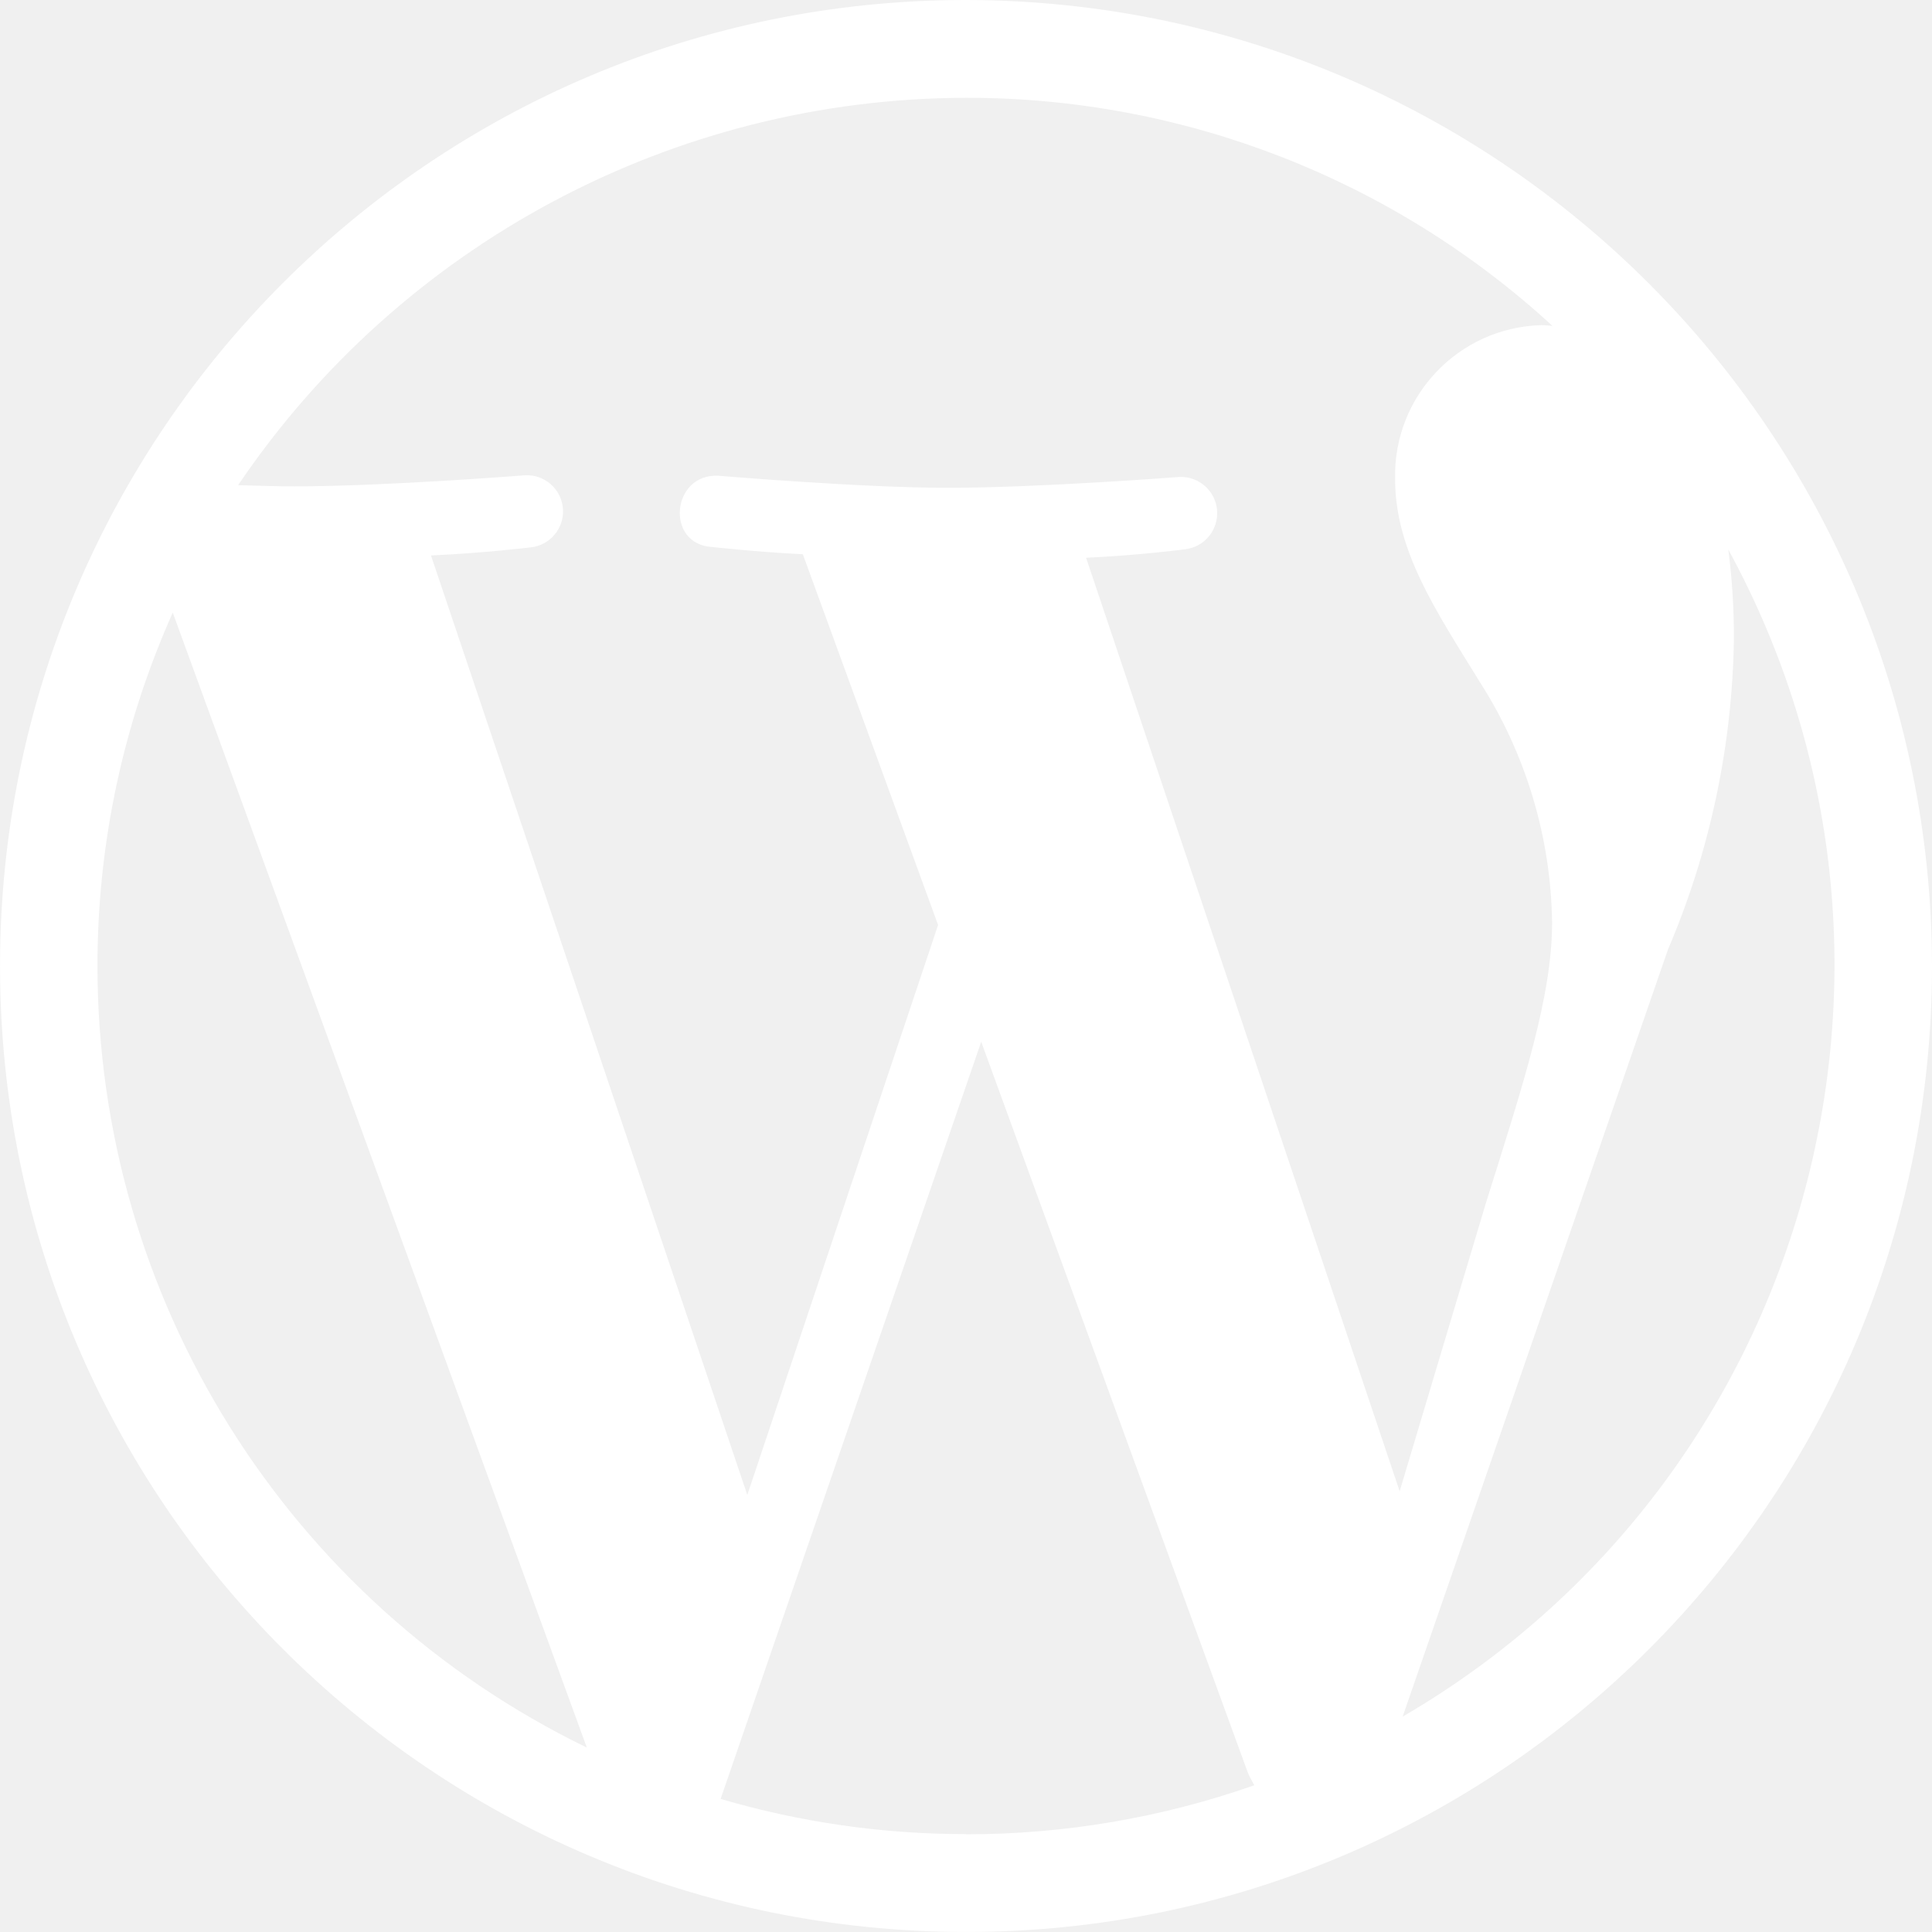
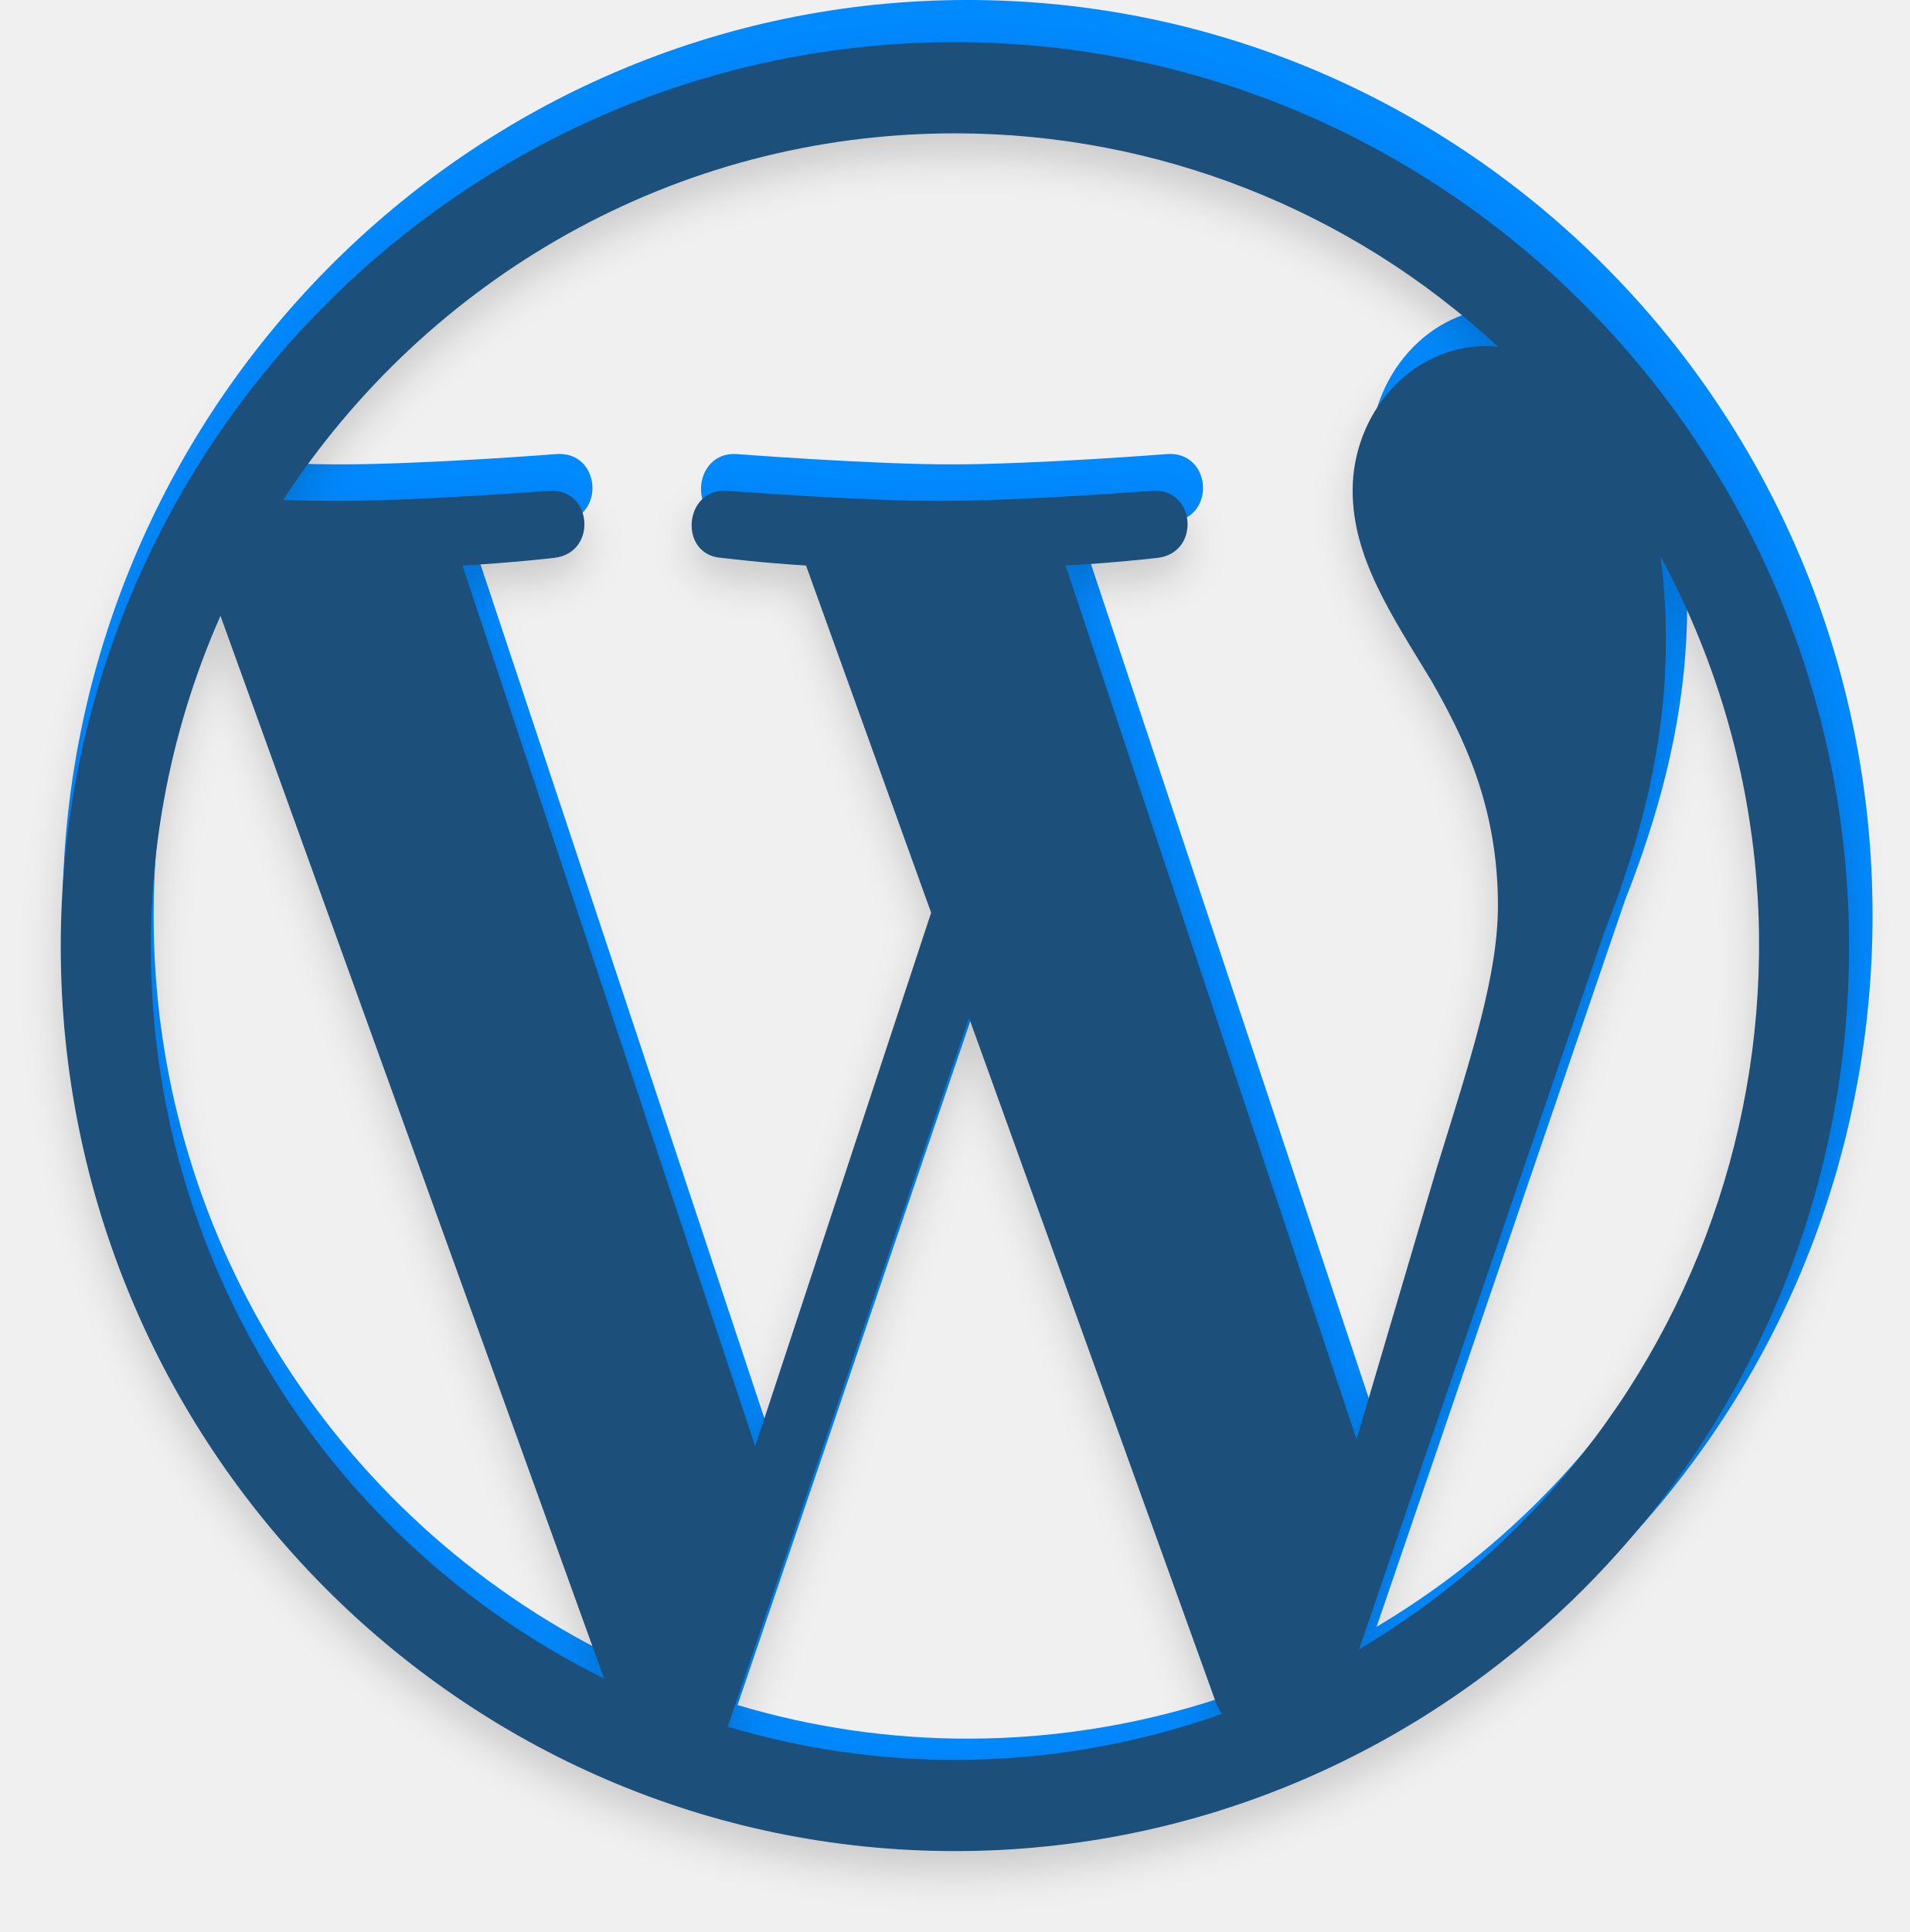
- <svg xmlns="http://www.w3.org/2000/svg" width="83.381" height="83.381" viewBox="0 0 83.381 83.381">
-   <path id="Icon_simple-wordpress" data-name="Icon simple-wordpress" d="M74.588,23.711A37.514,37.514,0,0,1,60.535,74.087l11.448-33.1a35.443,35.443,0,0,0,2.849-13.424,29.42,29.42,0,0,0-.243-3.856m-27.728.365c2.248-.1,4.28-.365,4.28-.365a1.567,1.567,0,0,0-.233-3.123s-6.1.469-10.006.469c-3.7,0-9.9-.521-9.9-.521-2.032-.1-2.3,2.97-.261,3.075,0,0,1.876.212,3.908.313l5.837,16-8.234,24.6L18.6,23.972c2.255-.1,4.287-.347,4.287-.347a1.561,1.561,0,0,0-.226-3.113s-6.066.479-9.985.479c-.695,0-1.522-.028-2.4-.052A38.017,38.017,0,0,1,41.691,4.221,37.319,37.319,0,0,1,67,14.064c-.16-.01-.316-.031-.49-.031a6.489,6.489,0,0,0-6.3,6.65c0,3.092,1.782,5.708,3.683,8.793a19.755,19.755,0,0,1,3.092,10.343c0,3.179-1.23,6.928-2.852,12.087L60.406,64.36,46.857,24.024Zm-5.17,55.084A37.51,37.51,0,0,1,31.1,77.638L42.347,44.96,53.864,76.53a5.591,5.591,0,0,0,.271.518,37.512,37.512,0,0,1-12.445,2.116M4.207,41.69A37.289,37.289,0,0,1,7.456,26.439L25.327,75.422A37.5,37.5,0,0,1,4.207,41.69M41.691,0A41.69,41.69,0,1,0,83.381,41.69,41.746,41.746,0,0,0,41.691,0" fill="#fff" />
+ <svg xmlns="http://www.w3.org/2000/svg" width="283.127" height="286.487" viewBox="0 0 283.127 286.487">
+   <defs>
+     <filter id="Icon_awesome-wordpress-simple" x="0" y="0.254" width="283.127" height="286.233" filterUnits="userSpaceOnUse">
+       <feOffset dy="3" input="SourceAlpha" />
+       <feGaussianBlur stdDeviation="3" result="blur" />
+       <feFlood flood-opacity="0.161" />
+       <feComposite operator="in" in2="blur" />
+       <feComposite in="SourceGraphic" />
+     </filter>
+   </defs>
+   <g id="Group_19" data-name="Group 19" transform="translate(-67.076 -2048.96)">
+     <path id="Icon_awesome-wordpress-simple-2" data-name="Icon awesome-wordpress-simple" d="M134.74.562C60.78.562.563,61.431.563,136.313c0,74.827,60.218,135.75,134.178,135.75s134.178-60.923,134.178-135.75C268.918,61.431,208.7.562,134.74.562ZM14.089,136.313A122.419,122.419,0,0,1,24.531,86.665L82.1,246.171A122.283,122.283,0,0,1,14.089,136.313ZM134.74,258.378a118.886,118.886,0,0,1-34.086-4.981l36.2-106.41,37.061,102.8a16.566,16.566,0,0,0,.866,1.7A119.525,119.525,0,0,1,134.74,258.378ZM151.35,79.111c7.25-.383,13.8-1.149,13.8-1.149,6.492-.766,5.735-10.455-.757-10.072,0,0-19.532,1.533-32.138,1.533-11.849,0-31.759-1.533-31.759-1.533-6.492-.383-7.25,9.689-.757,10.072,0,0,6.168.766,12.66,1.149l18.774,52.11-26.4,80.082L60.834,79.111c7.25-.383,13.8-1.149,13.8-1.149,6.492-.766,5.735-10.455-.757-10.072,0,0-19.532,1.533-32.138,1.533-2.272,0-4.923-.055-7.791-.164,21.587-33.116,58.649-55.012,100.8-55.012a119.644,119.644,0,0,1,81.481,32.022,15.111,15.111,0,0,0-1.569-.109c-11.849,0-20.235,10.455-20.235,21.676,0,10.072,5.735,18.556,11.849,28.628,4.6,8.1,9.955,18.556,9.955,33.664,0,10.455-3.95,22.552-9.2,39.466l-12.011,40.67L151.35,79.111Zm44.041,162.681,36.845-107.779c6.871-17.407,9.2-31.31,9.2-43.736a90.871,90.871,0,0,0-.812-12.535,122.959,122.959,0,0,1-45.231,164.05Z" transform="translate(75.769 2048.397)" fill="#0189fe" />
+     <g transform="matrix(1, 0, 0, 1, 67.08, 2048.96)" filter="url(#Icon_awesome-wordpress-simple)">
+       <path id="Icon_awesome-wordpress-simple-3" data-name="Icon awesome-wordpress-simple" d="M133.126.562C60.056.562.562,60.7.562,134.679.562,208.605,60.056,268.8,133.126,268.8s132.563-60.19,132.563-134.116C265.689,60.7,206.2.562,133.126.562ZM13.926,134.679a120.946,120.946,0,0,1,10.316-49.05L81.116,243.216A120.811,120.811,0,0,1,13.926,134.679Zm119.2,120.6a117.456,117.456,0,0,1-33.675-4.921l35.76-105.13,36.615,101.561a16.367,16.367,0,0,0,.855,1.676A118.086,118.086,0,0,1,133.126,255.276Zm16.41-177.109c7.163-.379,13.631-1.136,13.631-1.136,6.414-.757,5.666-10.329-.748-9.951,0,0-19.3,1.514-31.751,1.514-11.706,0-31.377-1.514-31.377-1.514-6.414-.379-7.163,9.572-.748,9.951,0,0,6.094.757,12.508,1.136L129.6,129.65l-26.085,79.118-43.4-130.6c7.163-.379,13.631-1.136,13.631-1.136,6.414-.757,5.666-10.329-.748-9.951,0,0-19.3,1.514-31.751,1.514-2.245,0-4.864-.054-7.7-.162,21.328-32.718,57.943-54.35,99.583-54.35a118.2,118.2,0,0,1,80.5,31.636,14.929,14.929,0,0,0-1.55-.108c-11.706,0-19.991,10.329-19.991,21.415,0,9.951,5.666,18.333,11.706,28.283,4.544,8,9.835,18.333,9.835,33.259,0,10.329-3.9,22.281-9.087,38.991L192.672,207.74,149.536,78.166ZM193.047,238.89l36.4-106.482c6.789-17.2,9.087-30.933,9.087-43.209a89.778,89.778,0,0,0-.8-12.384A121.48,121.48,0,0,1,193.047,238.89Z" transform="translate(8.44 5.69)" fill="#1f4f79" />
+     </g>
+   </g>
</svg>
